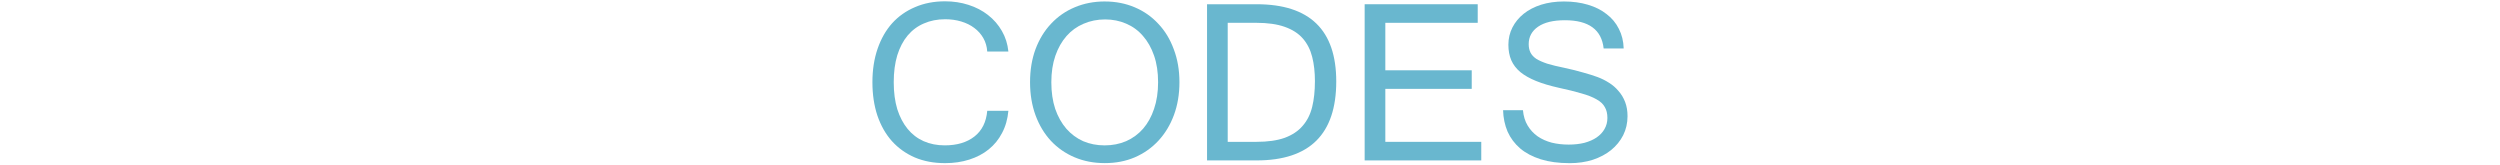
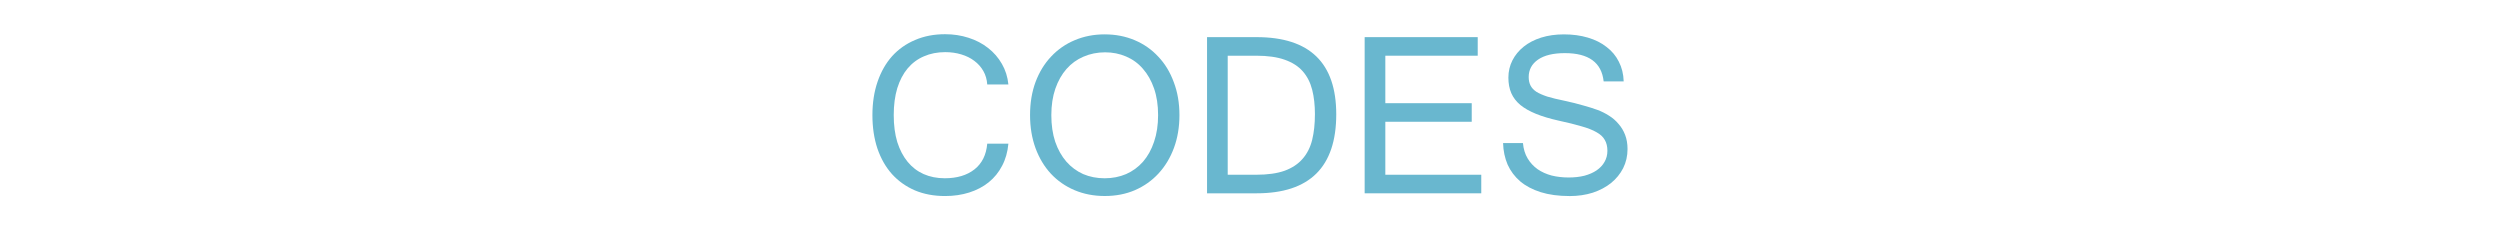
- <svg xmlns="http://www.w3.org/2000/svg" version="1.1" viewBox="0 0 152 10">
+ <svg xmlns="http://www.w3.org/2000/svg" version="1.1" width="152px" height="14px" viewBox="0 0 152 10">
  <g style="fill:#69b7cf;stroke-width:.471" aria-label="CODES">
    <path d="m61.31 3.134h-1.286q-.029-.452-.236-.815-.206-.363-.55-.619-.334-.255-.795-.393-.452-.137-.972-.137-.717 0-1.296.255-.579.245-.992.736-.403.481-.628 1.198-.216.717-.216 1.64t.216 1.64q.226.707.628 1.198t.972.746q.579.255 1.286.255 1.119 0 1.807-.54.687-.54.776-1.561h1.286q-.069.756-.383 1.345-.304.589-.815 1.002-.501.403-1.178.619-.678.216-1.473.216-1.021 0-1.836-.344-.815-.353-1.394-.992-.57-.638-.884-1.551-.304-.913-.304-2.033t.314-2.033q.314-.913.884-1.551.579-.638 1.394-.982.815-.353 1.826-.353.756 0 1.424.216.678.216 1.188.619.52.403.844.972.324.56.393 1.247z" style="fill:#69b7cf;stroke-width:.471" />
    <path d="m67.172.09q.982 0 1.817.353.835.353 1.434 1.002.609.638.943 1.551.344.903.344 2.003 0 1.09-.334 1.993-.334.903-.943 1.561-.599.648-1.434 1.011-.825.353-1.826.353t-1.836-.353q-.835-.353-1.443-1.002-.599-.648-.933-1.551-.334-.913-.334-2.013 0-1.11.334-2.013.344-.913.952-1.551.609-.648 1.434-.992.835-.353 1.826-.353zm-.01 8.749q.707 0 1.306-.255.599-.265 1.031-.756.432-.501.668-1.208.245-.717.245-1.62 0-.913-.245-1.62-.245-.707-.678-1.198-.422-.491-1.021-.746-.589-.255-1.277-.255-.707 0-1.316.265-.599.255-1.031.746t-.678 1.198q-.245.707-.245 1.61 0 .903.236 1.62.245.707.678 1.208.432.491 1.021.756.599.255 1.306.255z" style="fill:#69b7cf;stroke-width:.471" />
    <path d="m81.244 4.951q0 4.802-4.841 4.802h-3.015v-9.495h3.015q4.841 0 4.841 4.694zm-1.296 0q0-.835-.167-1.493-.167-.658-.57-1.119-.403-.462-1.1-.707-.687-.245-1.728-.245h-1.738v7.237h1.738q1.041 0 1.728-.245.687-.255 1.09-.727.412-.471.579-1.149.167-.687.167-1.551z" style="fill:#69b7cf;stroke-width:.471" />
    <path d="m90.061 9.753h-7.09v-9.495h6.874v1.129h-5.617v2.887h5.253v1.129h-5.253v3.221h5.833z" style="fill:#69b7cf;stroke-width:.471" />
    <path d="m95.433 9.92q-1.002 0-1.758-.236-.746-.236-1.247-.658-.501-.432-.766-1.021-.255-.599-.275-1.306h1.208q.049.54.285.933.236.393.609.658.373.255.854.383.481.118 1.031.118.53 0 .962-.108.432-.118.736-.324.314-.216.481-.511.177-.304.177-.678 0-.393-.157-.658-.147-.275-.501-.471-.353-.206-.923-.363-.56-.167-1.385-.344-.795-.177-1.375-.412-.579-.236-.952-.54-.373-.314-.55-.717-.177-.412-.177-.943 0-.57.245-1.051t.687-.835q.442-.353 1.06-.55.628-.196 1.385-.196.795 0 1.453.196.668.196 1.139.57.481.363.746.894.275.53.295 1.198h-1.218q-.187-1.718-2.357-1.718-1.06 0-1.63.393-.57.393-.57 1.06 0 .295.108.511.108.216.353.383.255.157.668.295.422.128 1.051.255.638.137 1.139.285.501.137.874.275.363.137.687.344.334.206.579.501.255.285.403.668.147.383.147.864 0 .628-.265 1.159-.265.52-.736.903-.462.373-1.11.589-.648.206-1.414.206z" style="fill:#69b7cf;stroke-width:.471" />
  </g>
</svg>
